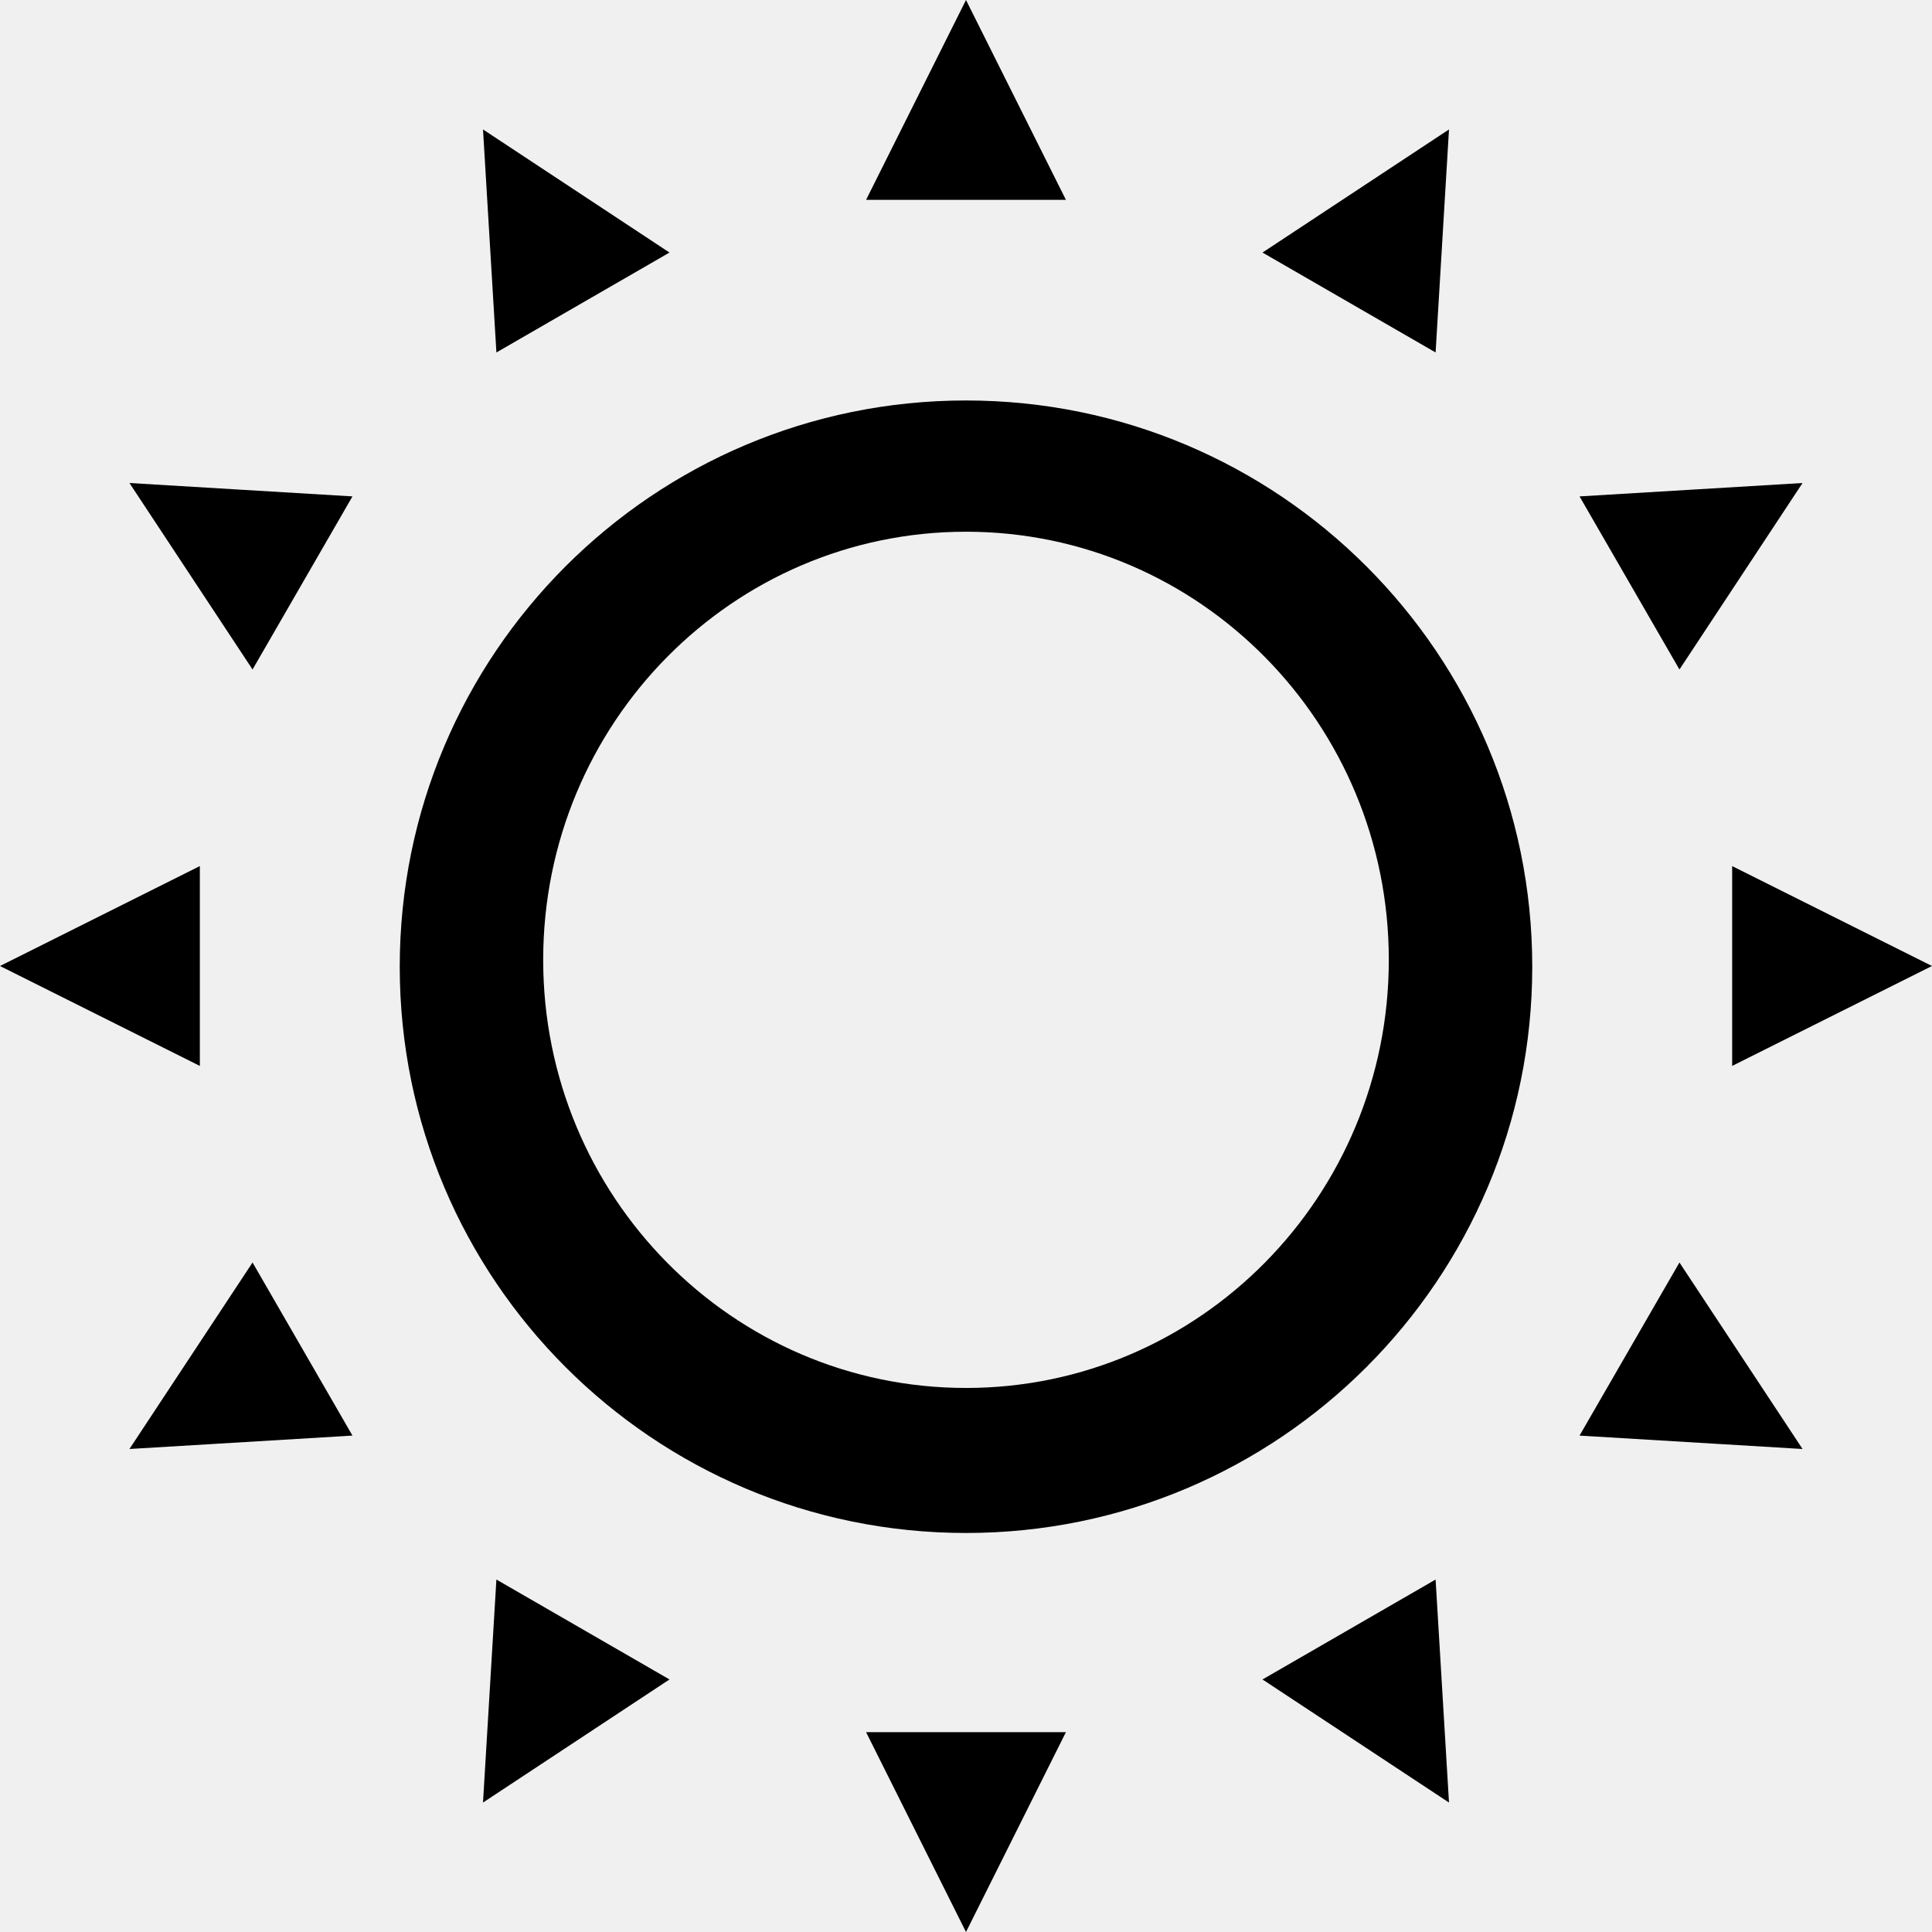
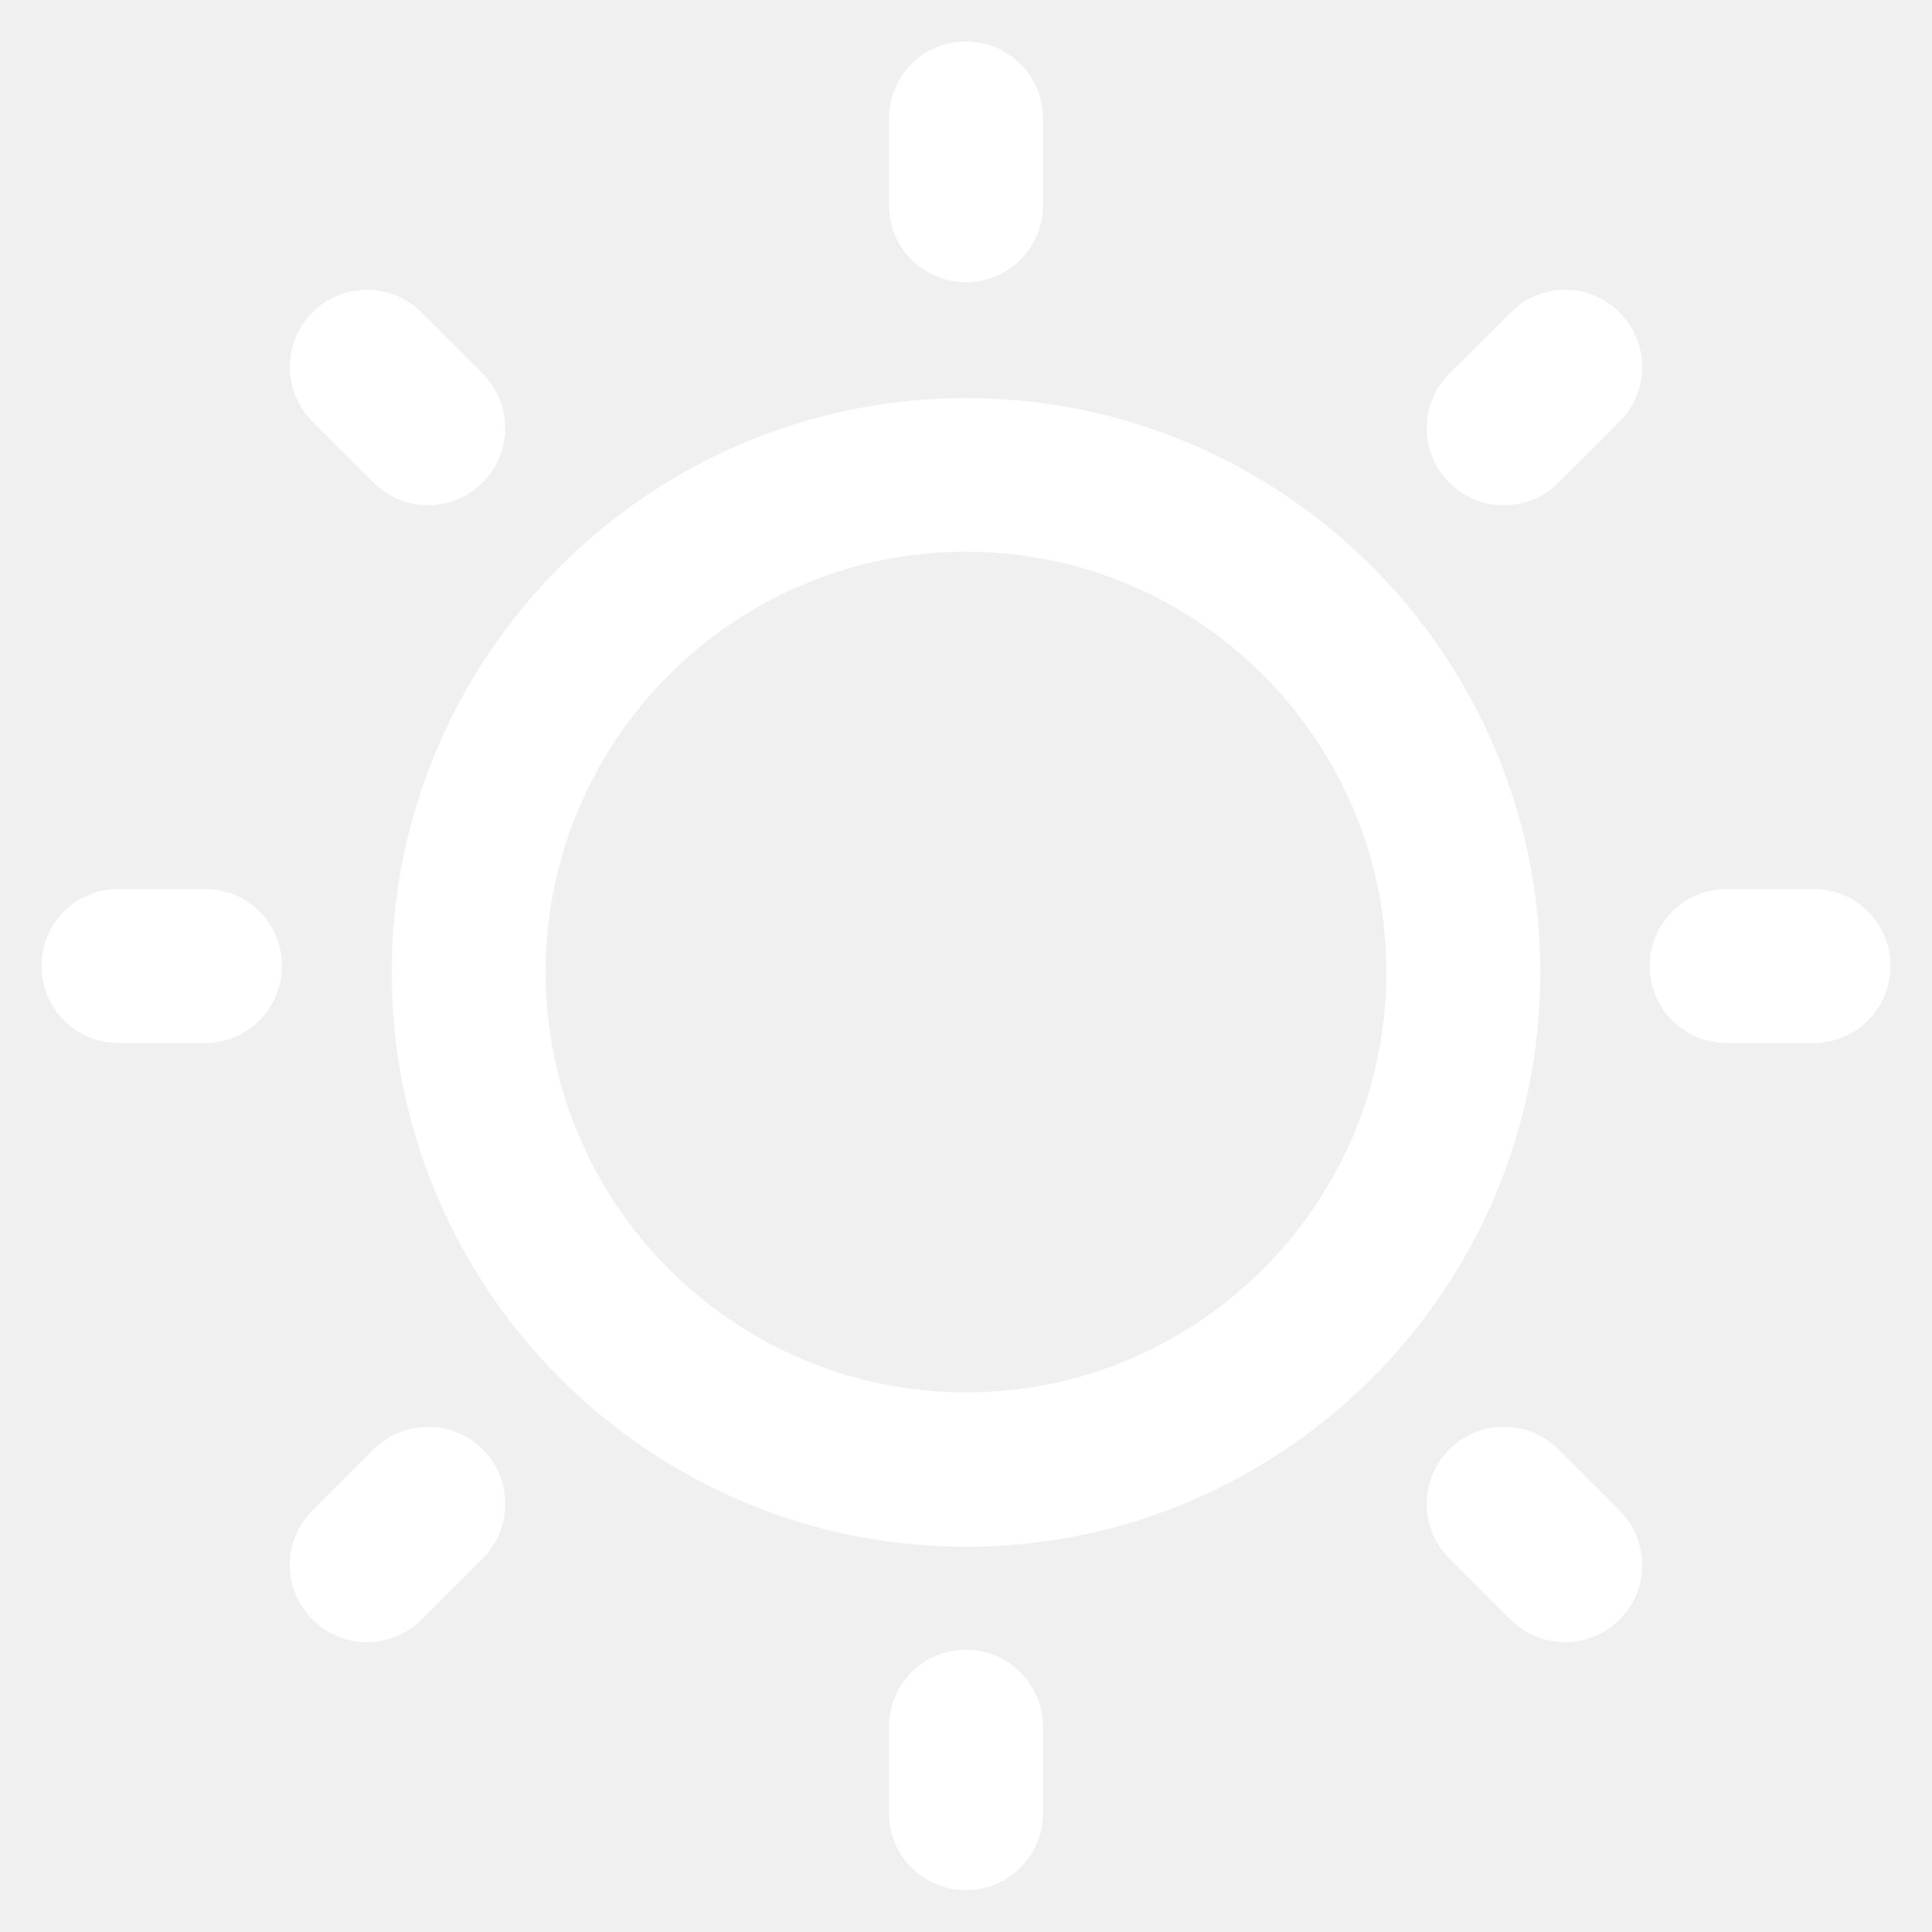
- <svg xmlns="http://www.w3.org/2000/svg" version="1.1" id="Capa_1" x="0px" y="0px" width="612px" height="612px" viewBox="0 0 612 612" style="enable-background:new 0 0 612 612;" xml:space="preserve">
+ <svg xmlns="http://www.w3.org/2000/svg" version="1.1" viewBox="0 0 512 512" enable-background="new 0 0 512 512" width="512px" height="512px">
  <g>
-     <g id="sunny">
-       <g>
-         <path d="M306,0l-31.652,63.304h63.304L306,0z M41.004,459l70.648-4.246L80,399.923L41.004,459z M212.077,80L153,41.004     l4.246,70.648L212.077,80z M570.996,153l-70.647,4.246L532,212.077L570.996,153z M63.304,274.348L0,306l63.304,31.652V274.348z      M548.696,337.652L612,306l-63.304-31.652V337.652z M459,41.004L399.923,80l54.831,31.652L459,41.004z M80,212.077l31.652-54.832     L41.004,153L80,212.077z M399.923,532L459,570.996l-4.246-70.647L399.923,532z M500.349,454.754L570.996,459L532,399.923     L500.349,454.754z M306,126.856c-99.067,0-179.374,80.306-179.374,179.374S206.933,485.603,306,485.603     s179.373-80.306,179.373-179.373S405.067,126.856,306,126.856z M306,439.665c-73.976,0-133.933-60.723-133.933-135.616     c0-74.913,59.957-135.615,133.933-135.615s133.933,60.722,133.933,135.615C439.933,378.942,379.976,439.665,306,439.665z      M306,612l31.652-63.304h-63.304L306,612z M153,570.996L212.077,532l-54.832-31.651L153,570.996z" />
-       </g>
+     <g>
+       <path d="m256,105.5c-83.9,0-152.2,68.3-152.2,152.2 0,83.9 68.3,152.2 152.2,152.2 83.9,0 152.2-68.3 152.2-152.2 0-84-68.3-152.2-152.2-152.2zm0,263.5c-61.4,0-111.4-50-111.4-111.4 0-61.4 50-111.4 111.4-111.4 61.4,0 111.4,50 111.4,111.4 0,61.4-50,111.4-111.4,111.4z" fill="#FFFFFF" />
+       <path d="m256,74.8c11.3,0 20.4-9.1 20.4-20.4v-23c0-11.3-9.1-20.4-20.4-20.4-11.3,0-20.4,9.1-20.4,20.4v23c2.84217e-14,11.3 9.1,20.4 20.4,20.4z" fill="#FFFFFF" />
+       <path d="m256,437.2c-11.3,0-20.4,9.1-20.4,20.4v22.9c0,11.3 9.1,20.4 20.4,20.4 11.3,0 20.4-9.1 20.4-20.4v-22.9c0-11.2-9.1-20.4-20.4-20.4z" fill="#FFFFFF" />
+       <path d="m480.6,235.6h-23c-11.3,0-20.4,9.1-20.4,20.4 0,11.3 9.1,20.4 20.4,20.4h23c11.3,0 20.4-9.1 20.4-20.4 0-11.3-9.1-20.4-20.4-20.4z" fill="#FFFFFF" />
+       <path d="m54.4,235.6h-23c-11.3,0-20.4,9.1-20.4,20.4 0,11.3 9.1,20.4 20.4,20.4h22.9c11.3,0 20.4-9.1 20.4-20.4 0.1-11.3-9.1-20.4-20.3-20.4z" fill="#FFFFFF" />
+       <path d="M400.4,82.8L384.1,99c-8,8-8,20.9,0,28.9s20.9,8,28.9,0l16.2-16.2c8-8,8-20.9,0-28.9S408.3,74.8,400.4,82.8z" fill="#FFFFFF" />
+       <path d="m99,384.1l-16.2,16.2c-8,8-8,20.9 0,28.9 8,8 20.9,8 28.9,0l16.2-16.2c8-8 8-20.9 0-28.9s-20.9-7.9-28.9,0z" fill="#FFFFFF" />
+       <path d="m413,384.1c-8-8-20.9-8-28.9,0-8,8-8,20.9 0,28.9l16.2,16.2c8,8 20.9,8 28.9,0 8-8 8-20.9 0-28.9l-16.2-16.2z" fill="#FFFFFF" />
+       <path d="m99,127.9c8,8 20.9,8 28.9,0 8-8 8-20.9 0-28.9l-16.2-16.2c-8-8-20.9-8-28.9,0-8,8-8,20.9 0,28.9l16.2,16.2z" fill="#FFFFFF" />
    </g>
  </g>
-   <g>
- </g>
-   <g>
- </g>
-   <g>
- </g>
-   <g>
- </g>
-   <g>
- </g>
-   <g>
- </g>
-   <g>
- </g>
-   <g>
- </g>
-   <g>
- </g>
-   <g>
- </g>
-   <g>
- </g>
-   <g>
- </g>
-   <g>
- </g>
-   <g>
- </g>
-   <g>
- </g>
</svg>
